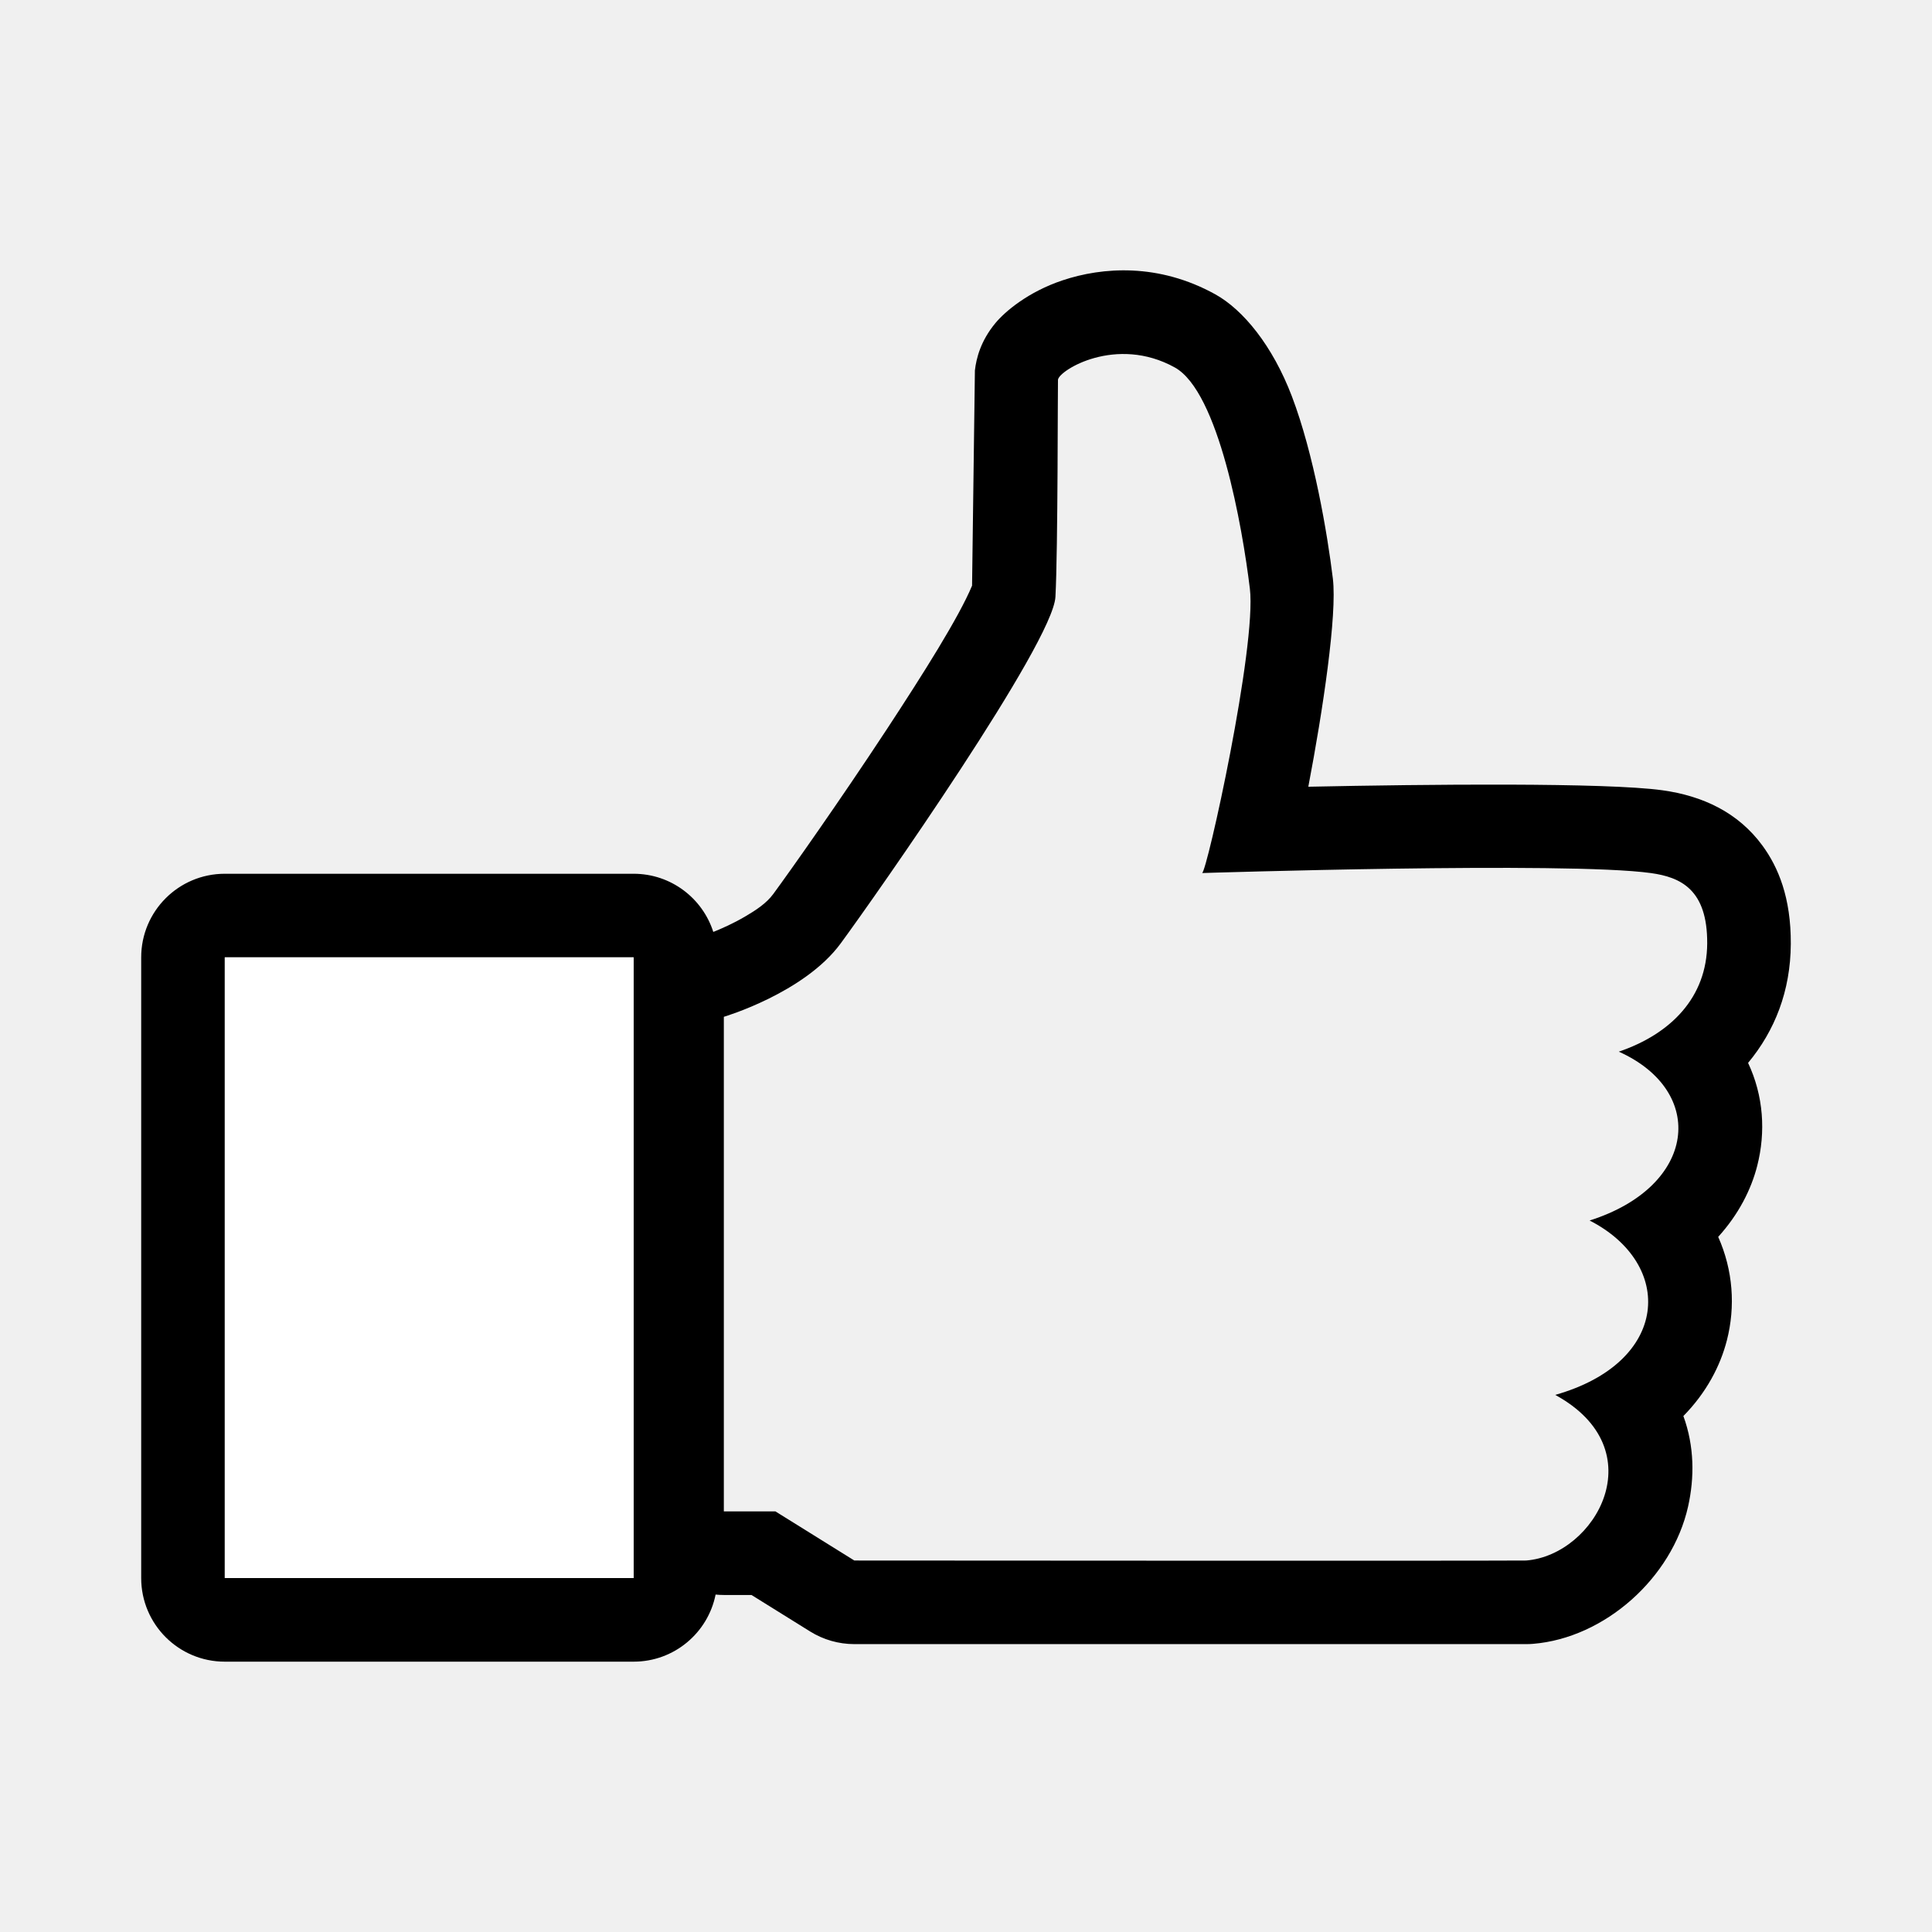
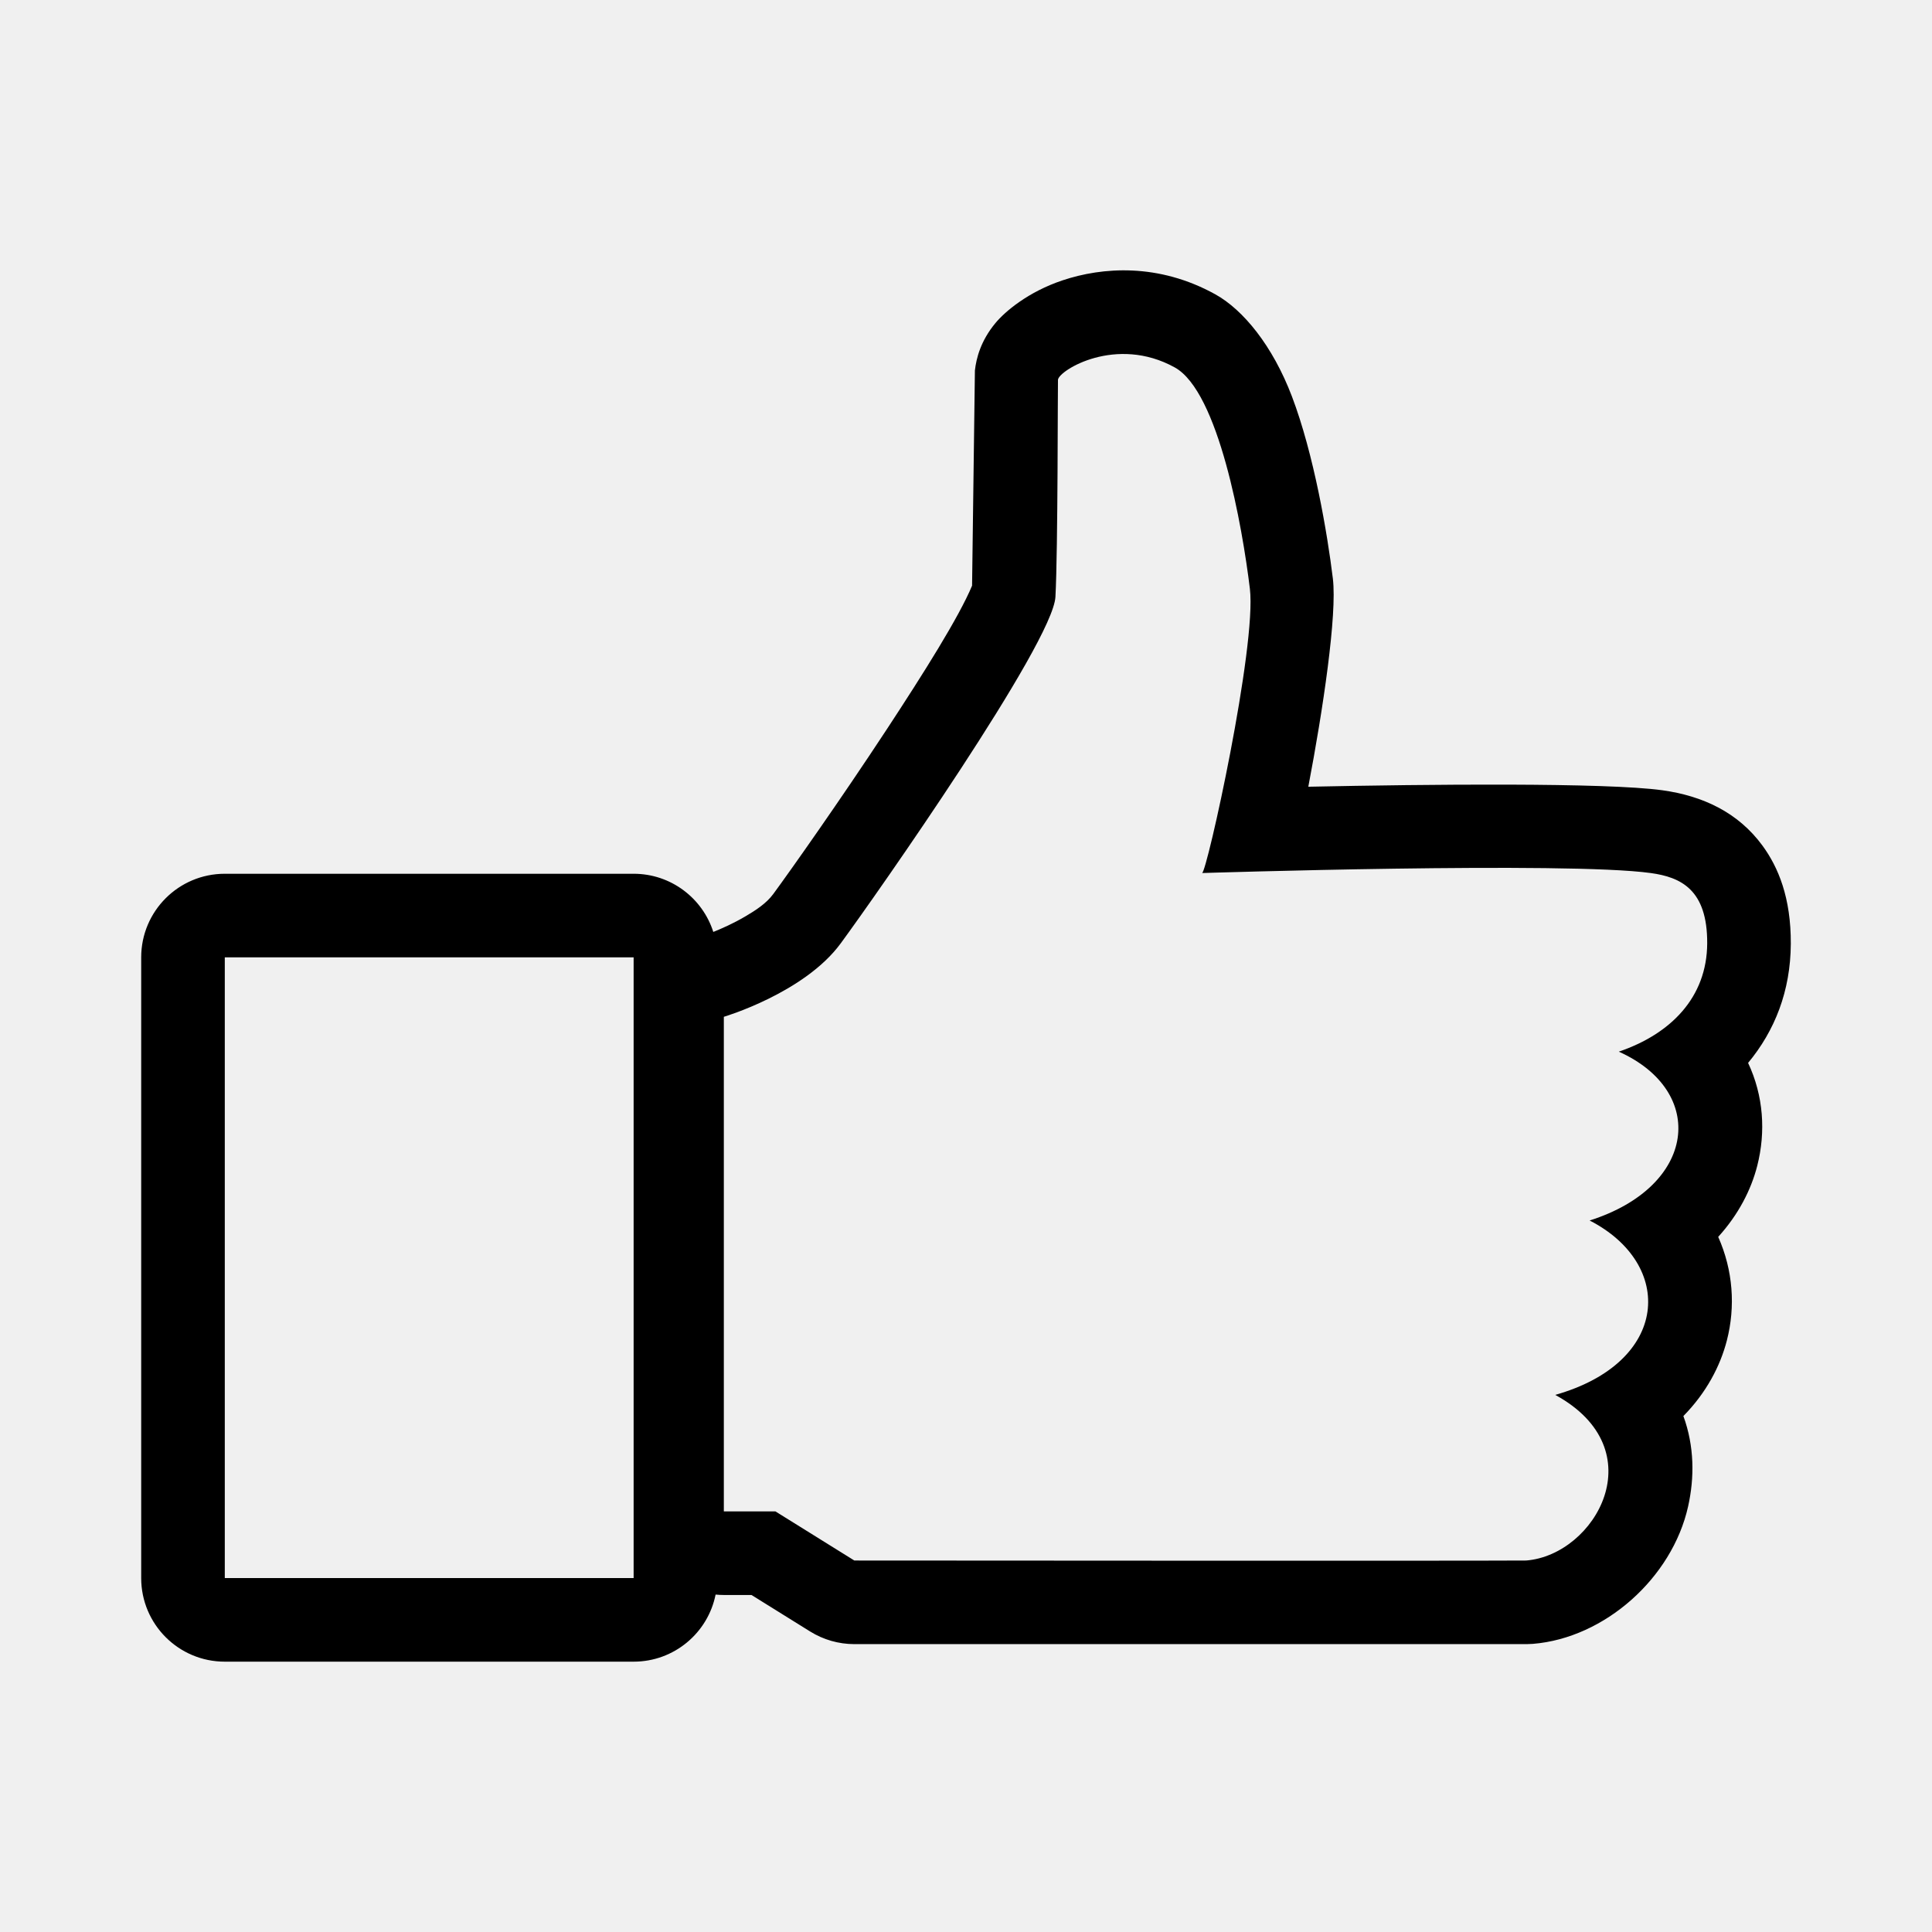
- <svg xmlns="http://www.w3.org/2000/svg" version="1.1" x="0px" y="0px" width="283.46px" height="283.46px" viewBox="0 0 283.46 283.46" enable-background="new 0 0 283.46 283.46" xml:space="preserve">
-   <g id="Layer_1">
+ <svg xmlns="http://www.w3.org/2000/svg" version="1.1" id="Layer_1" x="0px" y="0px" width="283.46px" height="283.46px" viewBox="0 0 283.46 283.46" enable-background="new 0 0 283.46 283.46" xml:space="preserve">
+   <g id="Layer_1_1_">
</g>
-   <g id="Layer_2">
-     <g>
-       <path fill="none" d="M242.223,128.097c-12.352-1.721-65.952,0.002-65.856-0.005c0.696-0.037,8.03-33.291,7.013-41.721    c-1.102-9.106-4.577-28.894-11.016-32.458c-8.602-4.762-16.981,0.412-17.139,1.805c-0.043,0.399,0,25.082-0.373,31.859    c-0.373,6.775-26.162,43.563-31.51,50.844c-5.349,7.28-17.141,10.765-17.141,10.765v72.562h7.564l11.581,7.209    c0,0,90.184,0.067,98.579,0c10.175-0.824,18.971-16.265,4.257-24.299c16.861-4.777,17.535-19.191,5.046-25.586    c15.752-5,17.252-18.948,4.282-24.772c7.627-2.602,12.926-7.958,12.97-15.878C250.52,130.501,246.588,128.705,242.223,128.097z" />
-       <path d="M262.744,138.487c0.037-6.804-1.855-11.267-4.147-14.404c-3.598-4.917-8.801-7.313-14.679-8.134    c-8.296-1.154-34.584-0.883-51.965-0.521c2.157-11.277,4.239-25.263,3.603-30.529c-0.803-6.628-2.791-18.285-6.016-26.758    c-2.822-7.412-7.137-12.69-11.236-14.96c-8.352-4.623-16.587-3.992-22.394-2.054c-5.085,1.696-8.488,4.607-9.882,6.297    c-2.131,2.578-2.789,5.12-2.992,6.93l-0.416,31.575c-1.932,4.629-7.12,12.858-12.501,21.055    c-6.844,10.42-14.116,20.711-16.661,24.176c-1.034,1.409-2.632,2.428-4.106,3.293c-1.742,1.025-3.452,1.783-4.699,2.279    c-1.579-4.95-6.214-8.535-11.688-8.535H32.981c-6.775,0-12.265,5.492-12.265,12.266v91.068c0,6.773,5.49,12.266,12.265,12.266    h59.984c5.946,0,10.902-4.23,12.027-9.845c0.397,0.039,0.8,0.062,1.208,0.062h4.058l8.604,5.354    c1.943,1.21,4.187,1.852,6.474,1.854h98.686c0.297-0.002,0.595-0.015,0.892-0.039c10.506-0.853,20.409-9.642,22.76-20.151    c0.949-4.239,0.927-8.84-0.691-13.273c3.367-3.428,5.41-7.319,6.383-11.111c1.273-4.959,0.909-10.27-1.275-15.176    c2.972-3.275,4.829-6.906,5.728-10.434c1.265-4.965,0.929-10.26-1.343-15.091C260.387,151.24,262.707,145.416,262.744,138.487z     M92.966,231.531H32.981v-91.068h59.984V231.531z M237.509,154.299c12.97,5.824,11.47,19.772-4.282,24.772    c12.489,6.395,11.815,20.809-5.046,25.586c14.714,8.034,5.918,23.475-4.257,24.299c-8.395,0.067-98.579,0-98.579,0l-11.581-7.209    h-7.564v-72.562c0,0,11.792-3.484,17.141-10.765c5.349-7.281,31.137-44.069,31.51-50.844c0.373-6.777,0.33-31.459,0.373-31.859    c0.157-1.393,8.537-6.567,17.139-1.805c6.438,3.565,9.914,23.353,11.016,32.458c1.018,8.43-6.316,41.684-7.013,41.721    c-0.096,0.007,53.505-1.716,65.856,0.005c4.365,0.607,8.297,2.404,8.256,10.324C250.435,146.341,245.136,151.698,237.509,154.299z    " />
-       <rect x="32.981" y="140.462" fill="#FFFFFF" width="59.984" height="91.068" />
-     </g>
+   <g>
+     <rect x="62.972" y="201.538" fill="none" width="0.001" height="59.984" />
+     <path fill="none" d="M242.222,128.096c-12.352-1.721-65.952,0.002-65.855-0.005c0.696-0.037,8.03-33.291,7.012-41.721   c-1.102-9.105-4.578-28.893-11.016-32.458c-8.602-4.762-16.982,0.412-17.139,1.805c-0.043,0.4,0,25.082-0.373,31.859   c-0.373,6.775-26.161,43.563-31.51,50.844c-5.349,7.281-17.141,10.765-17.141,10.765v72.563h7.564l11.581,7.209   c0,0,90.184,0.066,98.578,0c10.176-0.824,18.972-16.266,4.258-24.3c16.861-4.776,17.535-19.19,5.046-25.586   c15.752-5,17.252-18.948,4.282-24.772c7.627-2.601,12.926-7.957,12.969-15.878C250.519,130.5,246.587,128.703,242.222,128.096z" />
+     <path d="M262.744,138.487c0.037-6.804-1.854-11.267-4.146-14.404c-3.598-4.917-8.801-7.313-14.68-8.134   c-8.295-1.154-34.584-0.883-51.965-0.521c2.157-11.277,4.239-25.263,3.604-30.529c-0.803-6.628-2.791-18.285-6.016-26.758   c-2.822-7.412-7.138-12.69-11.236-14.96c-8.352-4.623-16.588-3.992-22.395-2.054c-5.084,1.696-8.488,4.607-9.882,6.297   c-2.131,2.578-2.789,5.12-2.991,6.93l-0.416,31.575c-1.933,4.629-7.121,12.858-12.501,21.055   c-6.844,10.42-14.116,20.711-16.661,24.176c-1.034,1.409-2.632,2.428-4.106,3.293c-1.742,1.025-3.452,1.783-4.699,2.279   c-1.579-4.95-6.214-8.535-11.688-8.535H32.981c-6.775,0-12.265,5.492-12.265,12.266v91.068c0,6.773,5.49,12.266,12.265,12.266   h59.984c5.946,0,10.902-4.229,12.027-9.844c0.397,0.039,0.8,0.062,1.208,0.062h4.058l8.604,5.354   c1.943,1.209,4.187,1.852,6.474,1.854h98.686c0.297-0.002,0.595-0.016,0.892-0.039c10.506-0.854,20.409-9.643,22.76-20.15   c0.949-4.24,0.928-8.841-0.69-13.273c3.367-3.428,5.41-7.319,6.384-11.111c1.272-4.959,0.908-10.27-1.275-15.176   c2.972-3.275,4.828-6.906,5.728-10.434c1.265-4.966,0.929-10.261-1.343-15.092C260.387,151.24,262.707,145.416,262.744,138.487z    M32.981,231.531L32.981,231.531v-91.068v-0.001h59.984v0.001v91.067v0.001H32.981z M237.509,154.298   c12.97,5.824,11.47,19.772-4.282,24.772c12.489,6.396,11.815,20.81-5.046,25.586c14.714,8.034,5.918,23.476-4.258,24.3   c-8.395,0.066-98.578,0-98.578,0l-11.581-7.209H106.2v-72.563c0,0,11.792-3.484,17.141-10.765   c5.349-7.281,31.137-44.069,31.51-50.844c0.373-6.777,0.33-31.459,0.373-31.859c0.156-1.393,8.537-6.567,17.139-1.805   c6.438,3.565,9.914,23.353,11.016,32.458c1.019,8.43-6.315,41.684-7.012,41.721c-0.097,0.007,53.504-1.716,65.855,0.005   c4.365,0.607,8.297,2.404,8.256,10.324C250.435,146.341,245.136,151.698,237.509,154.298z" />
  </g>
</svg>
